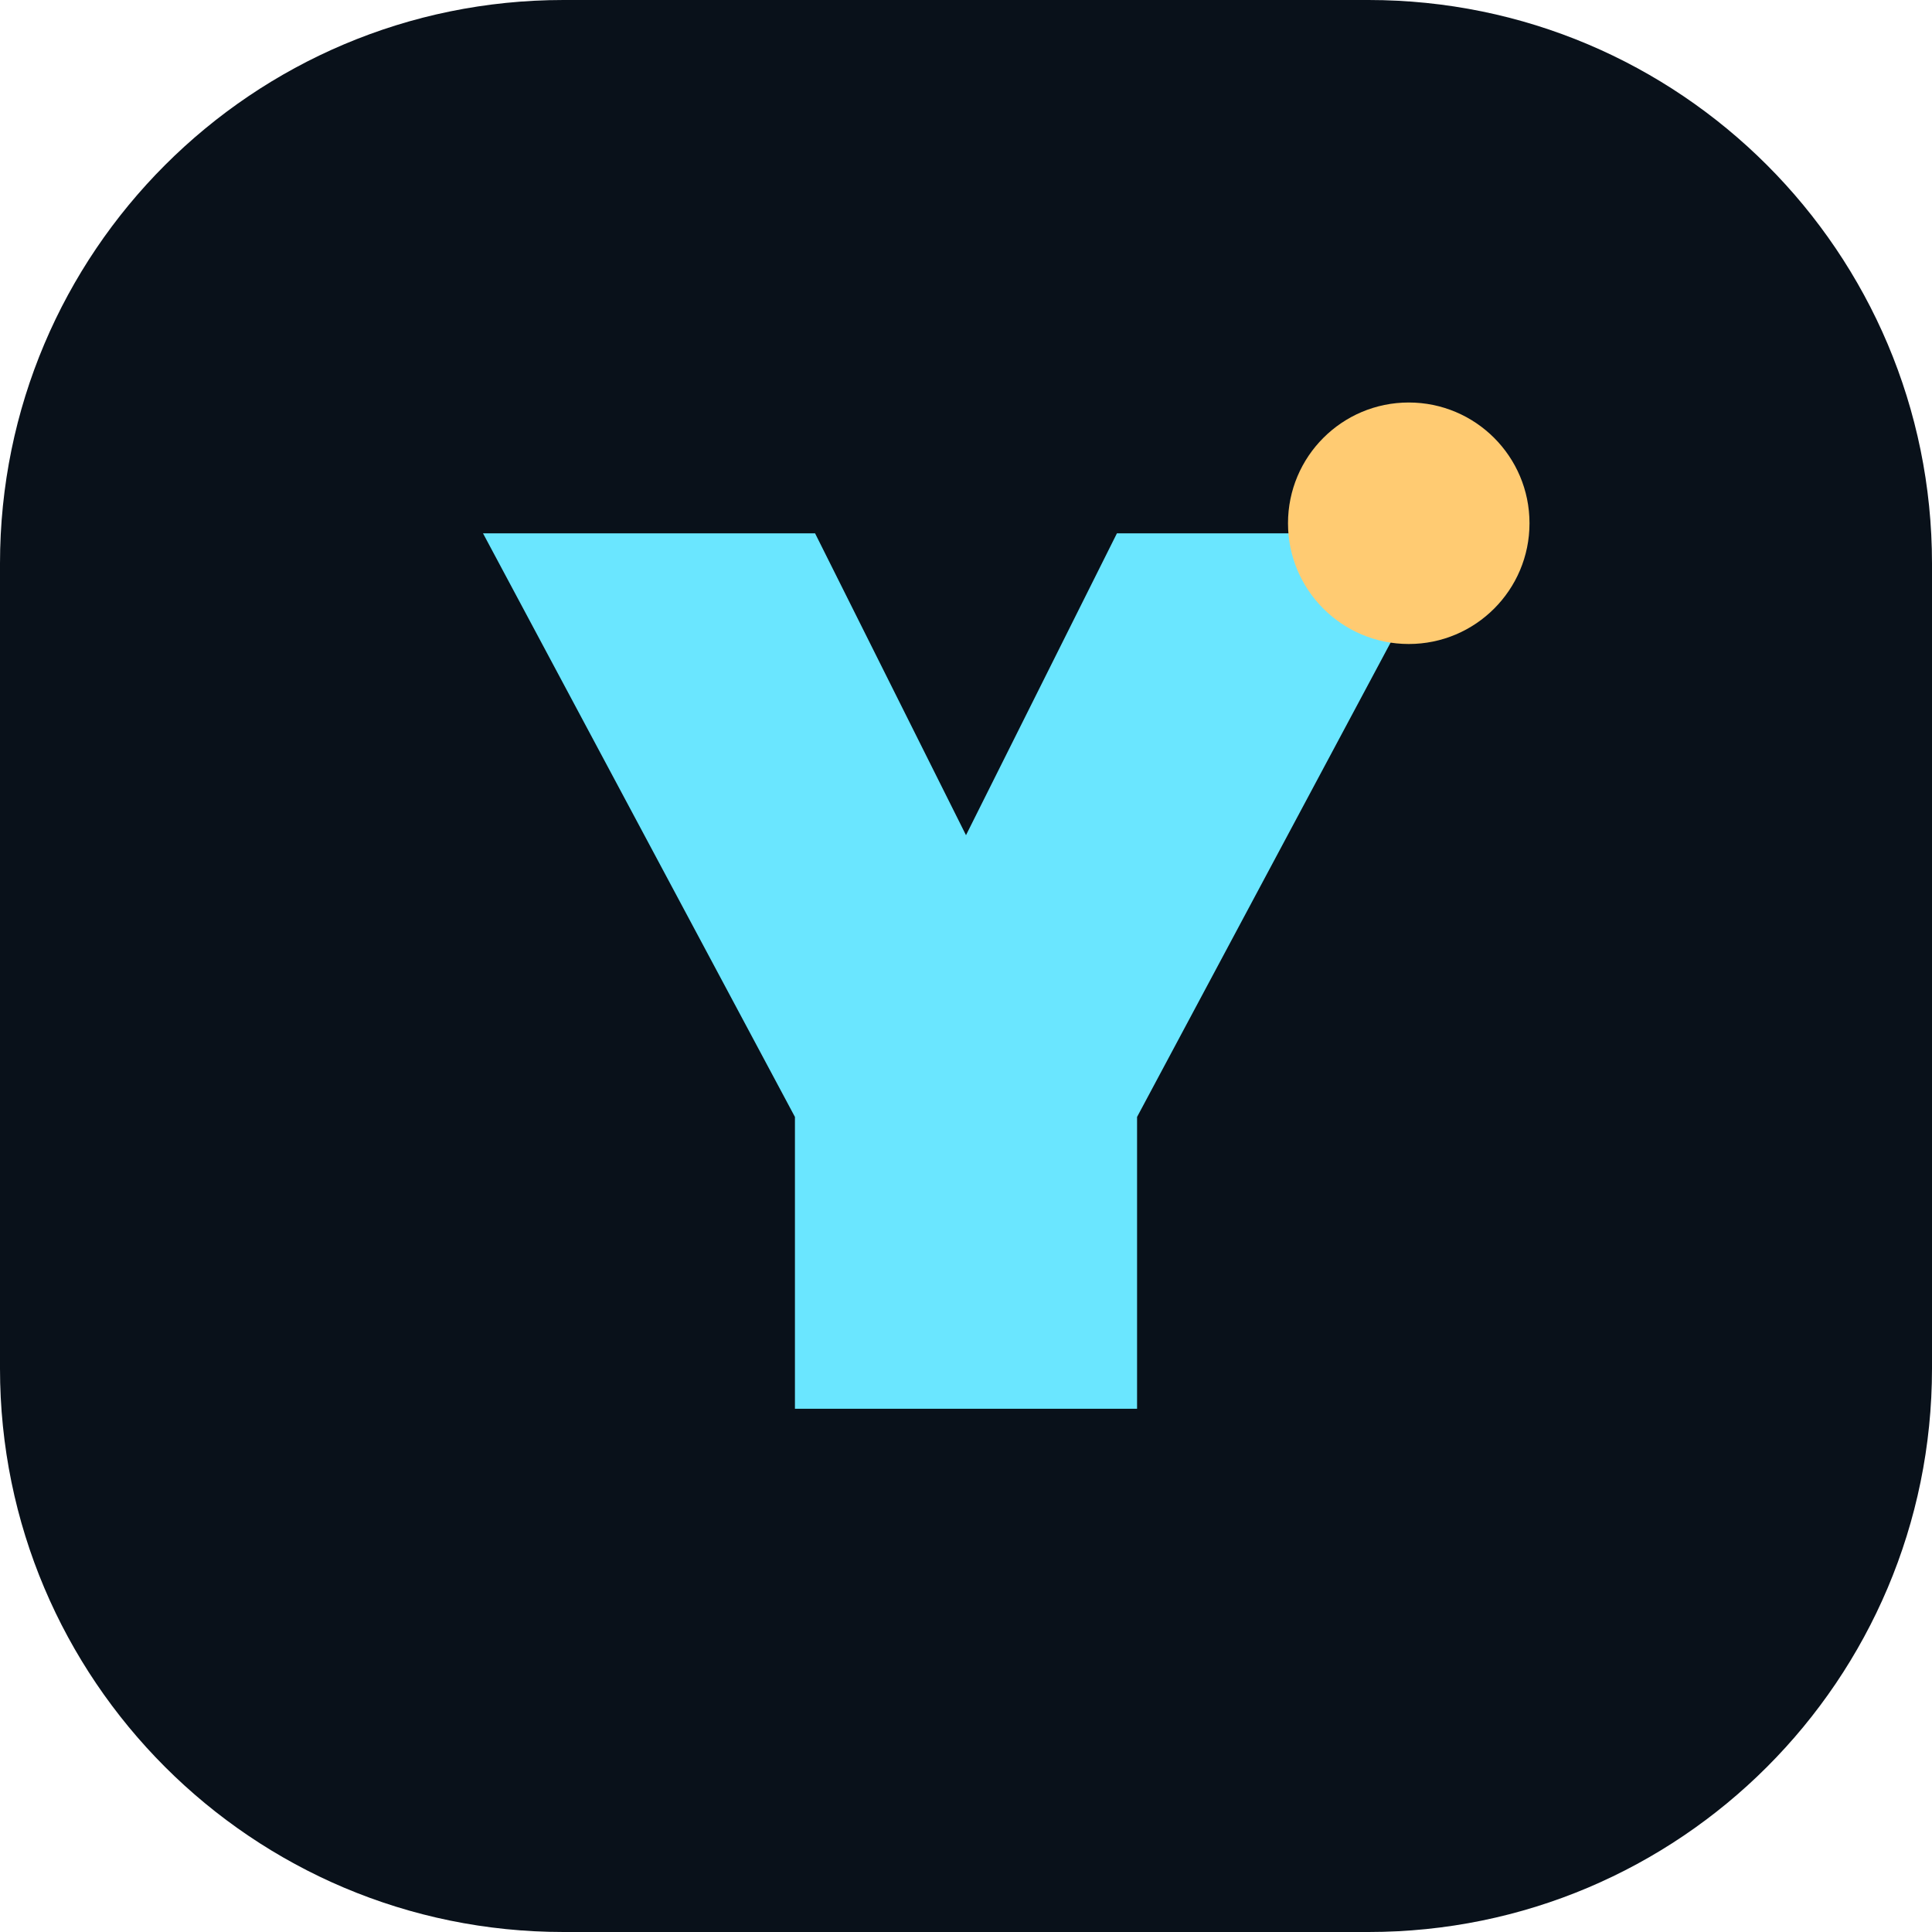
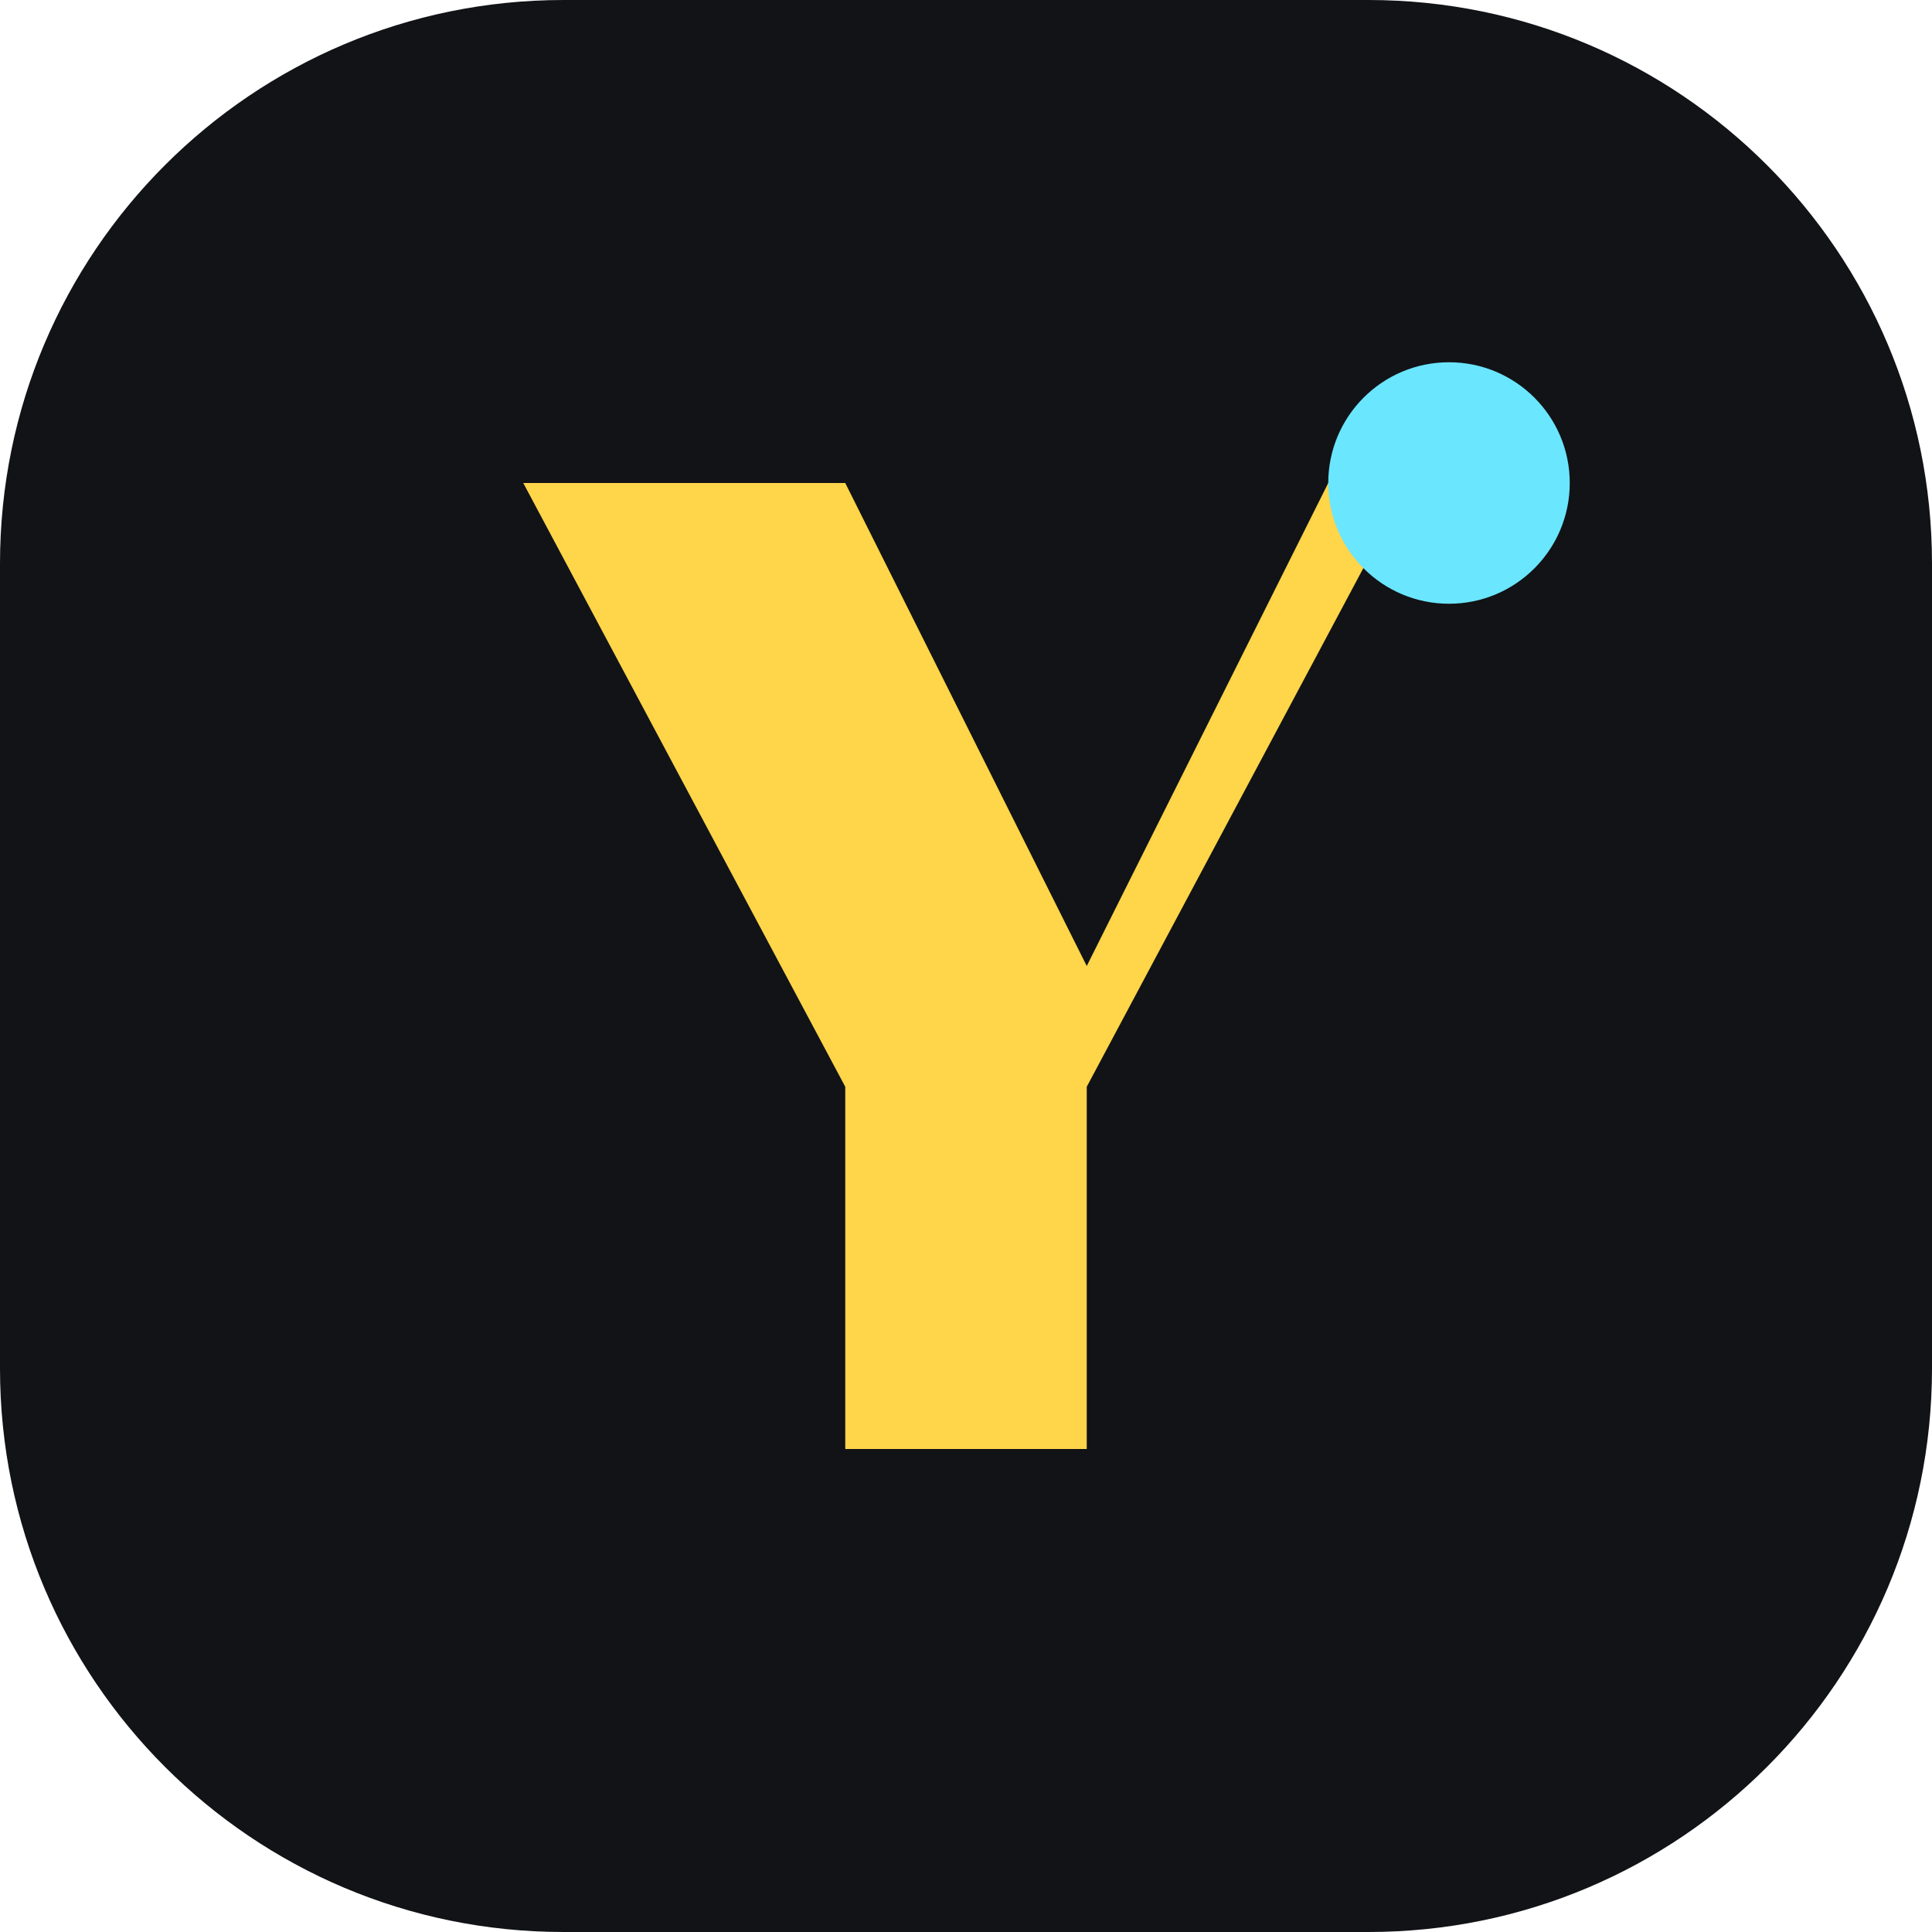
<svg xmlns="http://www.w3.org/2000/svg" viewBox="0 0 96 96" fill="none">
-   <rect width="96" height="96" rx="28" fill="#09111A" />
-   <path d="M24 26.5h16.5L48 41.5l7.5-15H72L56.5 55.5V70H39.5V55.5L24 26.5Z" fill="#6AE6FF" />
-   <circle cx="70" cy="26" r="6" fill="#FFCB72" />
+   <rect width="96" height="96" rx="28" fill="#111316" />
+   <path d="M26 24h16l12 24 12-24h4L54 54v18H42V54L26 24Z" fill="#FFD54A" />
+   <circle cx="72" cy="24" r="6" fill="#6AE6FF" />
</svg>
